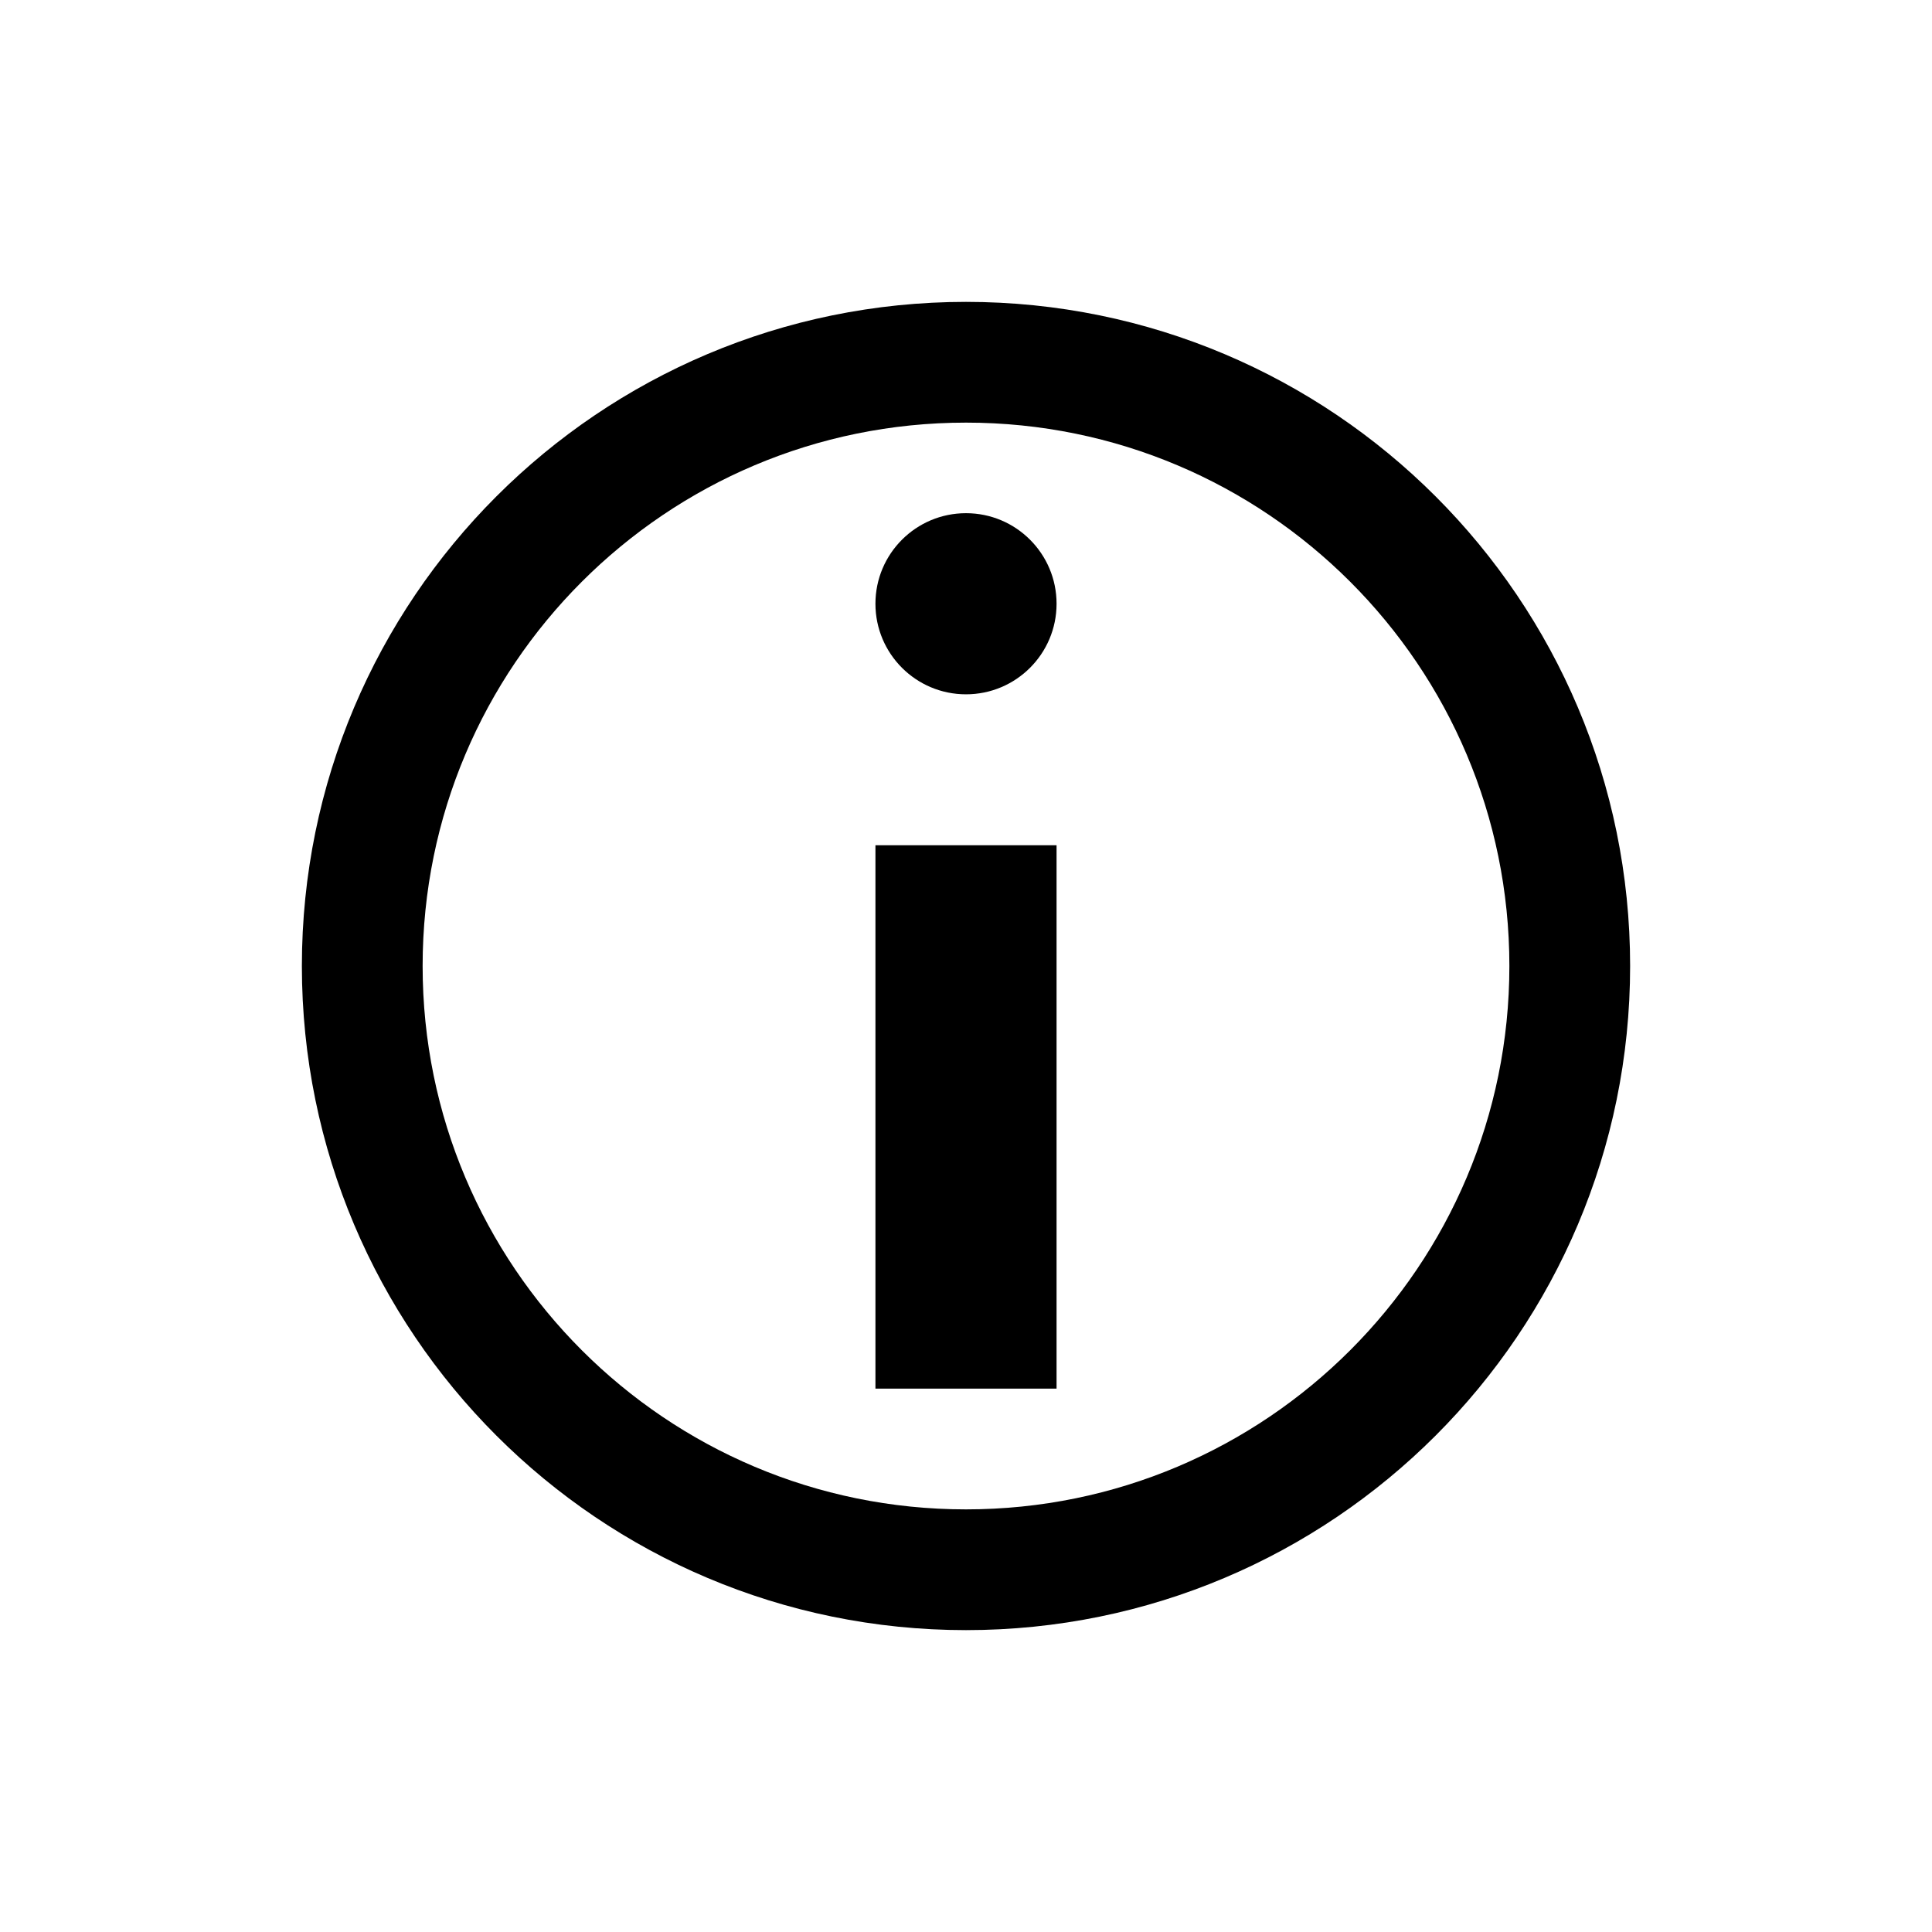
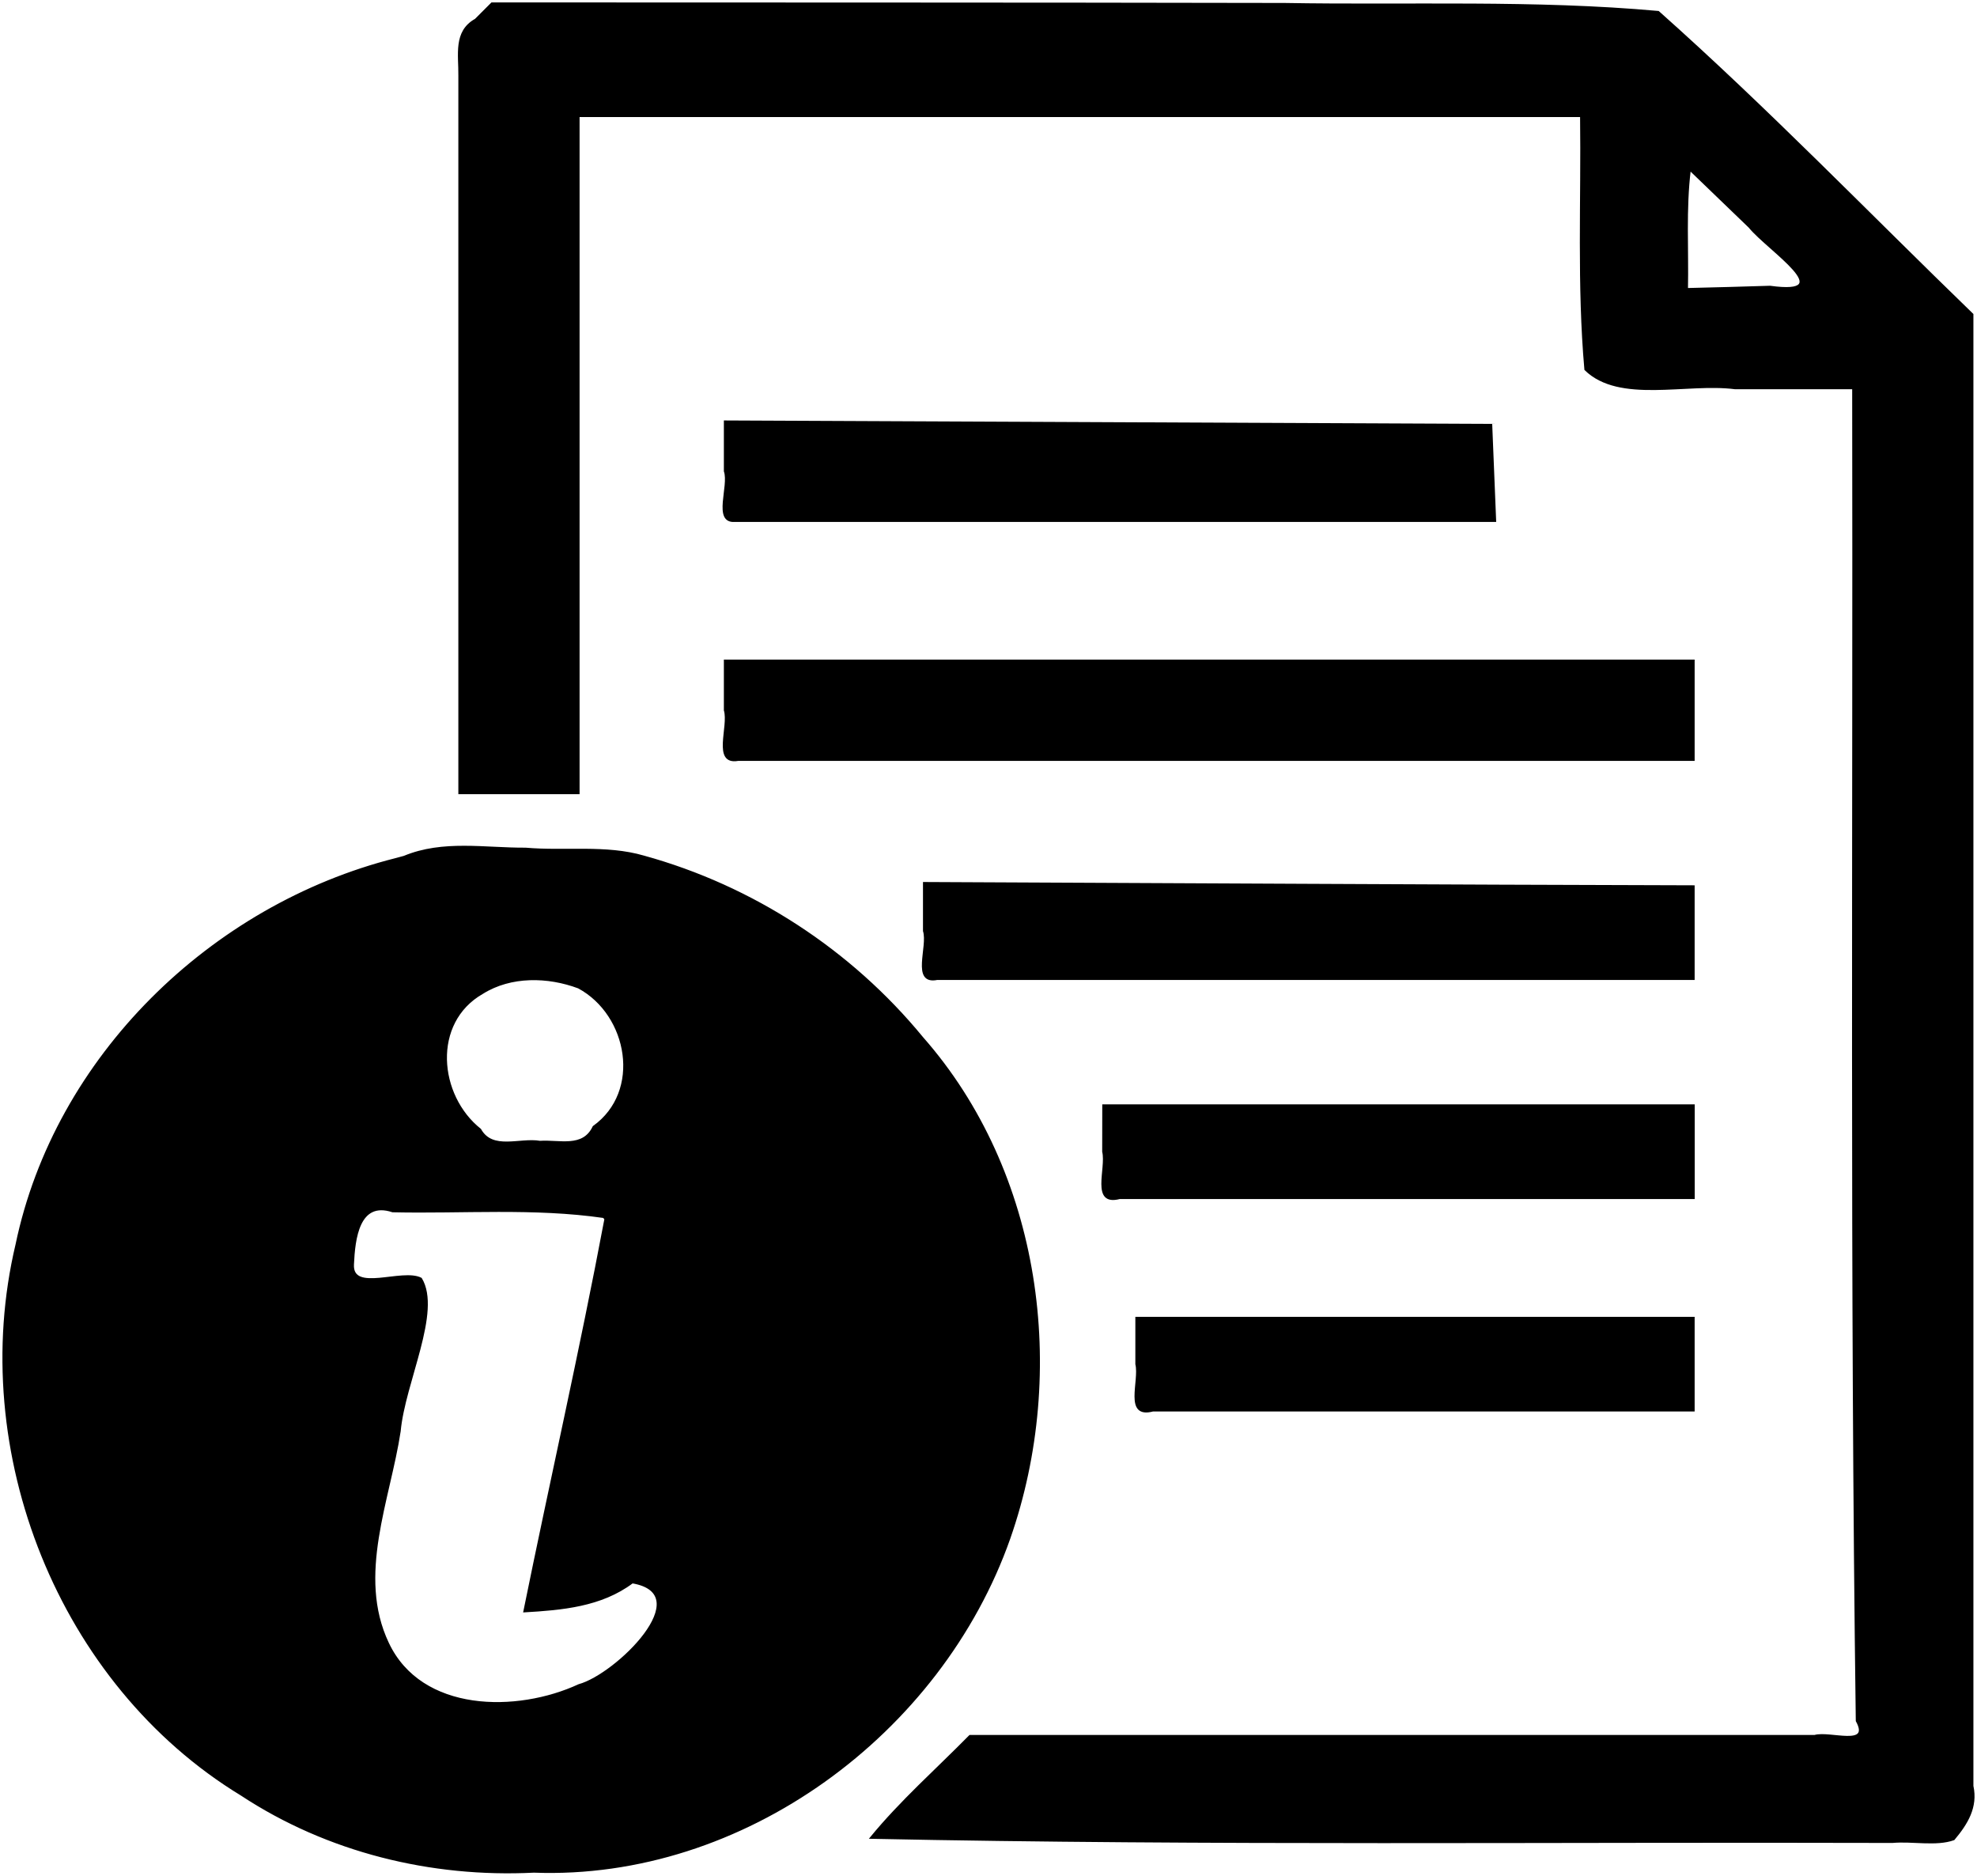
- <svg xmlns="http://www.w3.org/2000/svg" viewBox="0 0 64 64" fill="none">
-   <circle cx="32" cy="32" r="20" stroke="#000" stroke-linecap="round" stroke-linejoin="round" stroke-width="4" />
-   <path fill="#000" d="M29 28h6v18h-6z" />
-   <circle cx="32" cy="20" r="3" fill="#000" />
+ <svg xmlns="http://www.w3.org/2000/svg" version="1.1" preserveAspectRatio="xMinYMin" width="25.219mm" height="23.925mm" viewBox="148.571 121.22 25.219 23.925" id="svg4">
+   <defs id="defs4" />
+   <style id="style1" />
+   <path stroke="#000000" fill="none" vector-effect="non-scaling-stroke" data-view-type="laser" d="m 154.637,121.47 c -0.275,0.153 -0.204,0.45 -0.208,0.716 v 9.152 h 1.524 v -8.636 h 12.785 c 0.014,1.077 -0.04,2.157 0.055,3.231 0.435,0.427 1.292,0.161 1.909,0.24 h 1.507 c 0.01,5.665 -0.03,11.331 0.046,16.996 0.188,0.343 -0.341,0.135 -0.536,0.191 h -10.776 c -0.424,0.431 -0.881,0.833 -1.265,1.302 4.343,0.09 8.689,0.04 13.034,0.053 0.255,-0.023 0.557,0.046 0.782,-0.035 0.167,-0.199 0.298,-0.41 0.239,-0.68 v -18.77 c -1.332,-1.29 -2.622,-2.626 -4.008,-3.859 -1.582,-0.143 -3.179,-0.074 -4.768,-0.102 -3.371,-0.007 -6.742,-0.005 -10.112,-0.007 z m 16.253,2.65 c 0.24,0.291 1.163,0.88 0.26,0.756 -0.353,0.012 -0.705,0.02 -1.058,0.029 0.01,-0.506 -0.026,-1.017 0.036,-1.52 0.254,0.245 0.508,0.49 0.762,0.734 z m -13.074,3.11 c 0.067,0.187 -0.146,0.654 0.127,0.636 h 9.702 l -0.05,-1.228 -9.779,-0.044 z m 0,3.049 c 0.063,0.205 -0.154,0.69 0.169,0.635 h 12.192 v -1.27 h -12.361 z m -4.197,1.897 c -2.351,0.593 -4.34,2.524 -4.839,4.92 -0.625,2.634 0.544,5.6 2.87,7.016 1.1,0.724 2.421,1.048 3.731,0.982 2.669,0.1 5.191,-1.765 6.067,-4.254 0.742,-2.124 0.399,-4.669 -1.111,-6.384 -0.914,-1.113 -2.165,-1.929 -3.554,-2.312 -0.484,-0.141 -1.007,-0.057 -1.508,-0.101 -0.52,0.003 -1.053,-0.102 -1.549,0.104 z m 6.737,0.918 c 0.064,0.198 -0.156,0.678 0.169,0.614 h 9.652 v -1.185 c -3.274,-0.008 -6.548,-0.028 -9.821,-0.042 z m -4.405,0.722 c 0.642,0.346 0.819,1.327 0.191,1.775 -0.132,0.281 -0.435,0.174 -0.683,0.191 -0.258,-0.044 -0.607,0.121 -0.762,-0.156 -0.543,-0.431 -0.629,-1.365 0.029,-1.74 0.363,-0.227 0.835,-0.216 1.225,-0.07 z m 6.691,2.093 c 0.053,0.216 -0.152,0.688 0.212,0.593 h 7.324 v -1.185 h -7.535 z m -6.35,0.86 c -0.315,1.674 -0.695,3.335 -1.034,5.005 0.481,-0.028 0.98,-0.07 1.38,-0.37 0.851,0.146 -0.206,1.179 -0.682,1.308 -0.787,0.365 -2.013,0.365 -2.436,-0.535 -0.409,-0.863 0.018,-1.825 0.151,-2.703 0.057,-0.624 0.526,-1.524 0.271,-1.946 -0.238,-0.125 -0.887,0.188 -0.867,-0.18 0.015,-0.328 0.069,-0.821 0.504,-0.677 0.897,0.02 1.805,-0.056 2.693,0.073 z m 6.773,1.85 c 0.053,0.216 -0.152,0.688 0.212,0.593 h 6.9 v -1.185 h -7.112 z" fill-rule="nonzero" id="path2" style="fill:#000000;fill-opacity:1;stroke-width:0.085" />
</svg>
